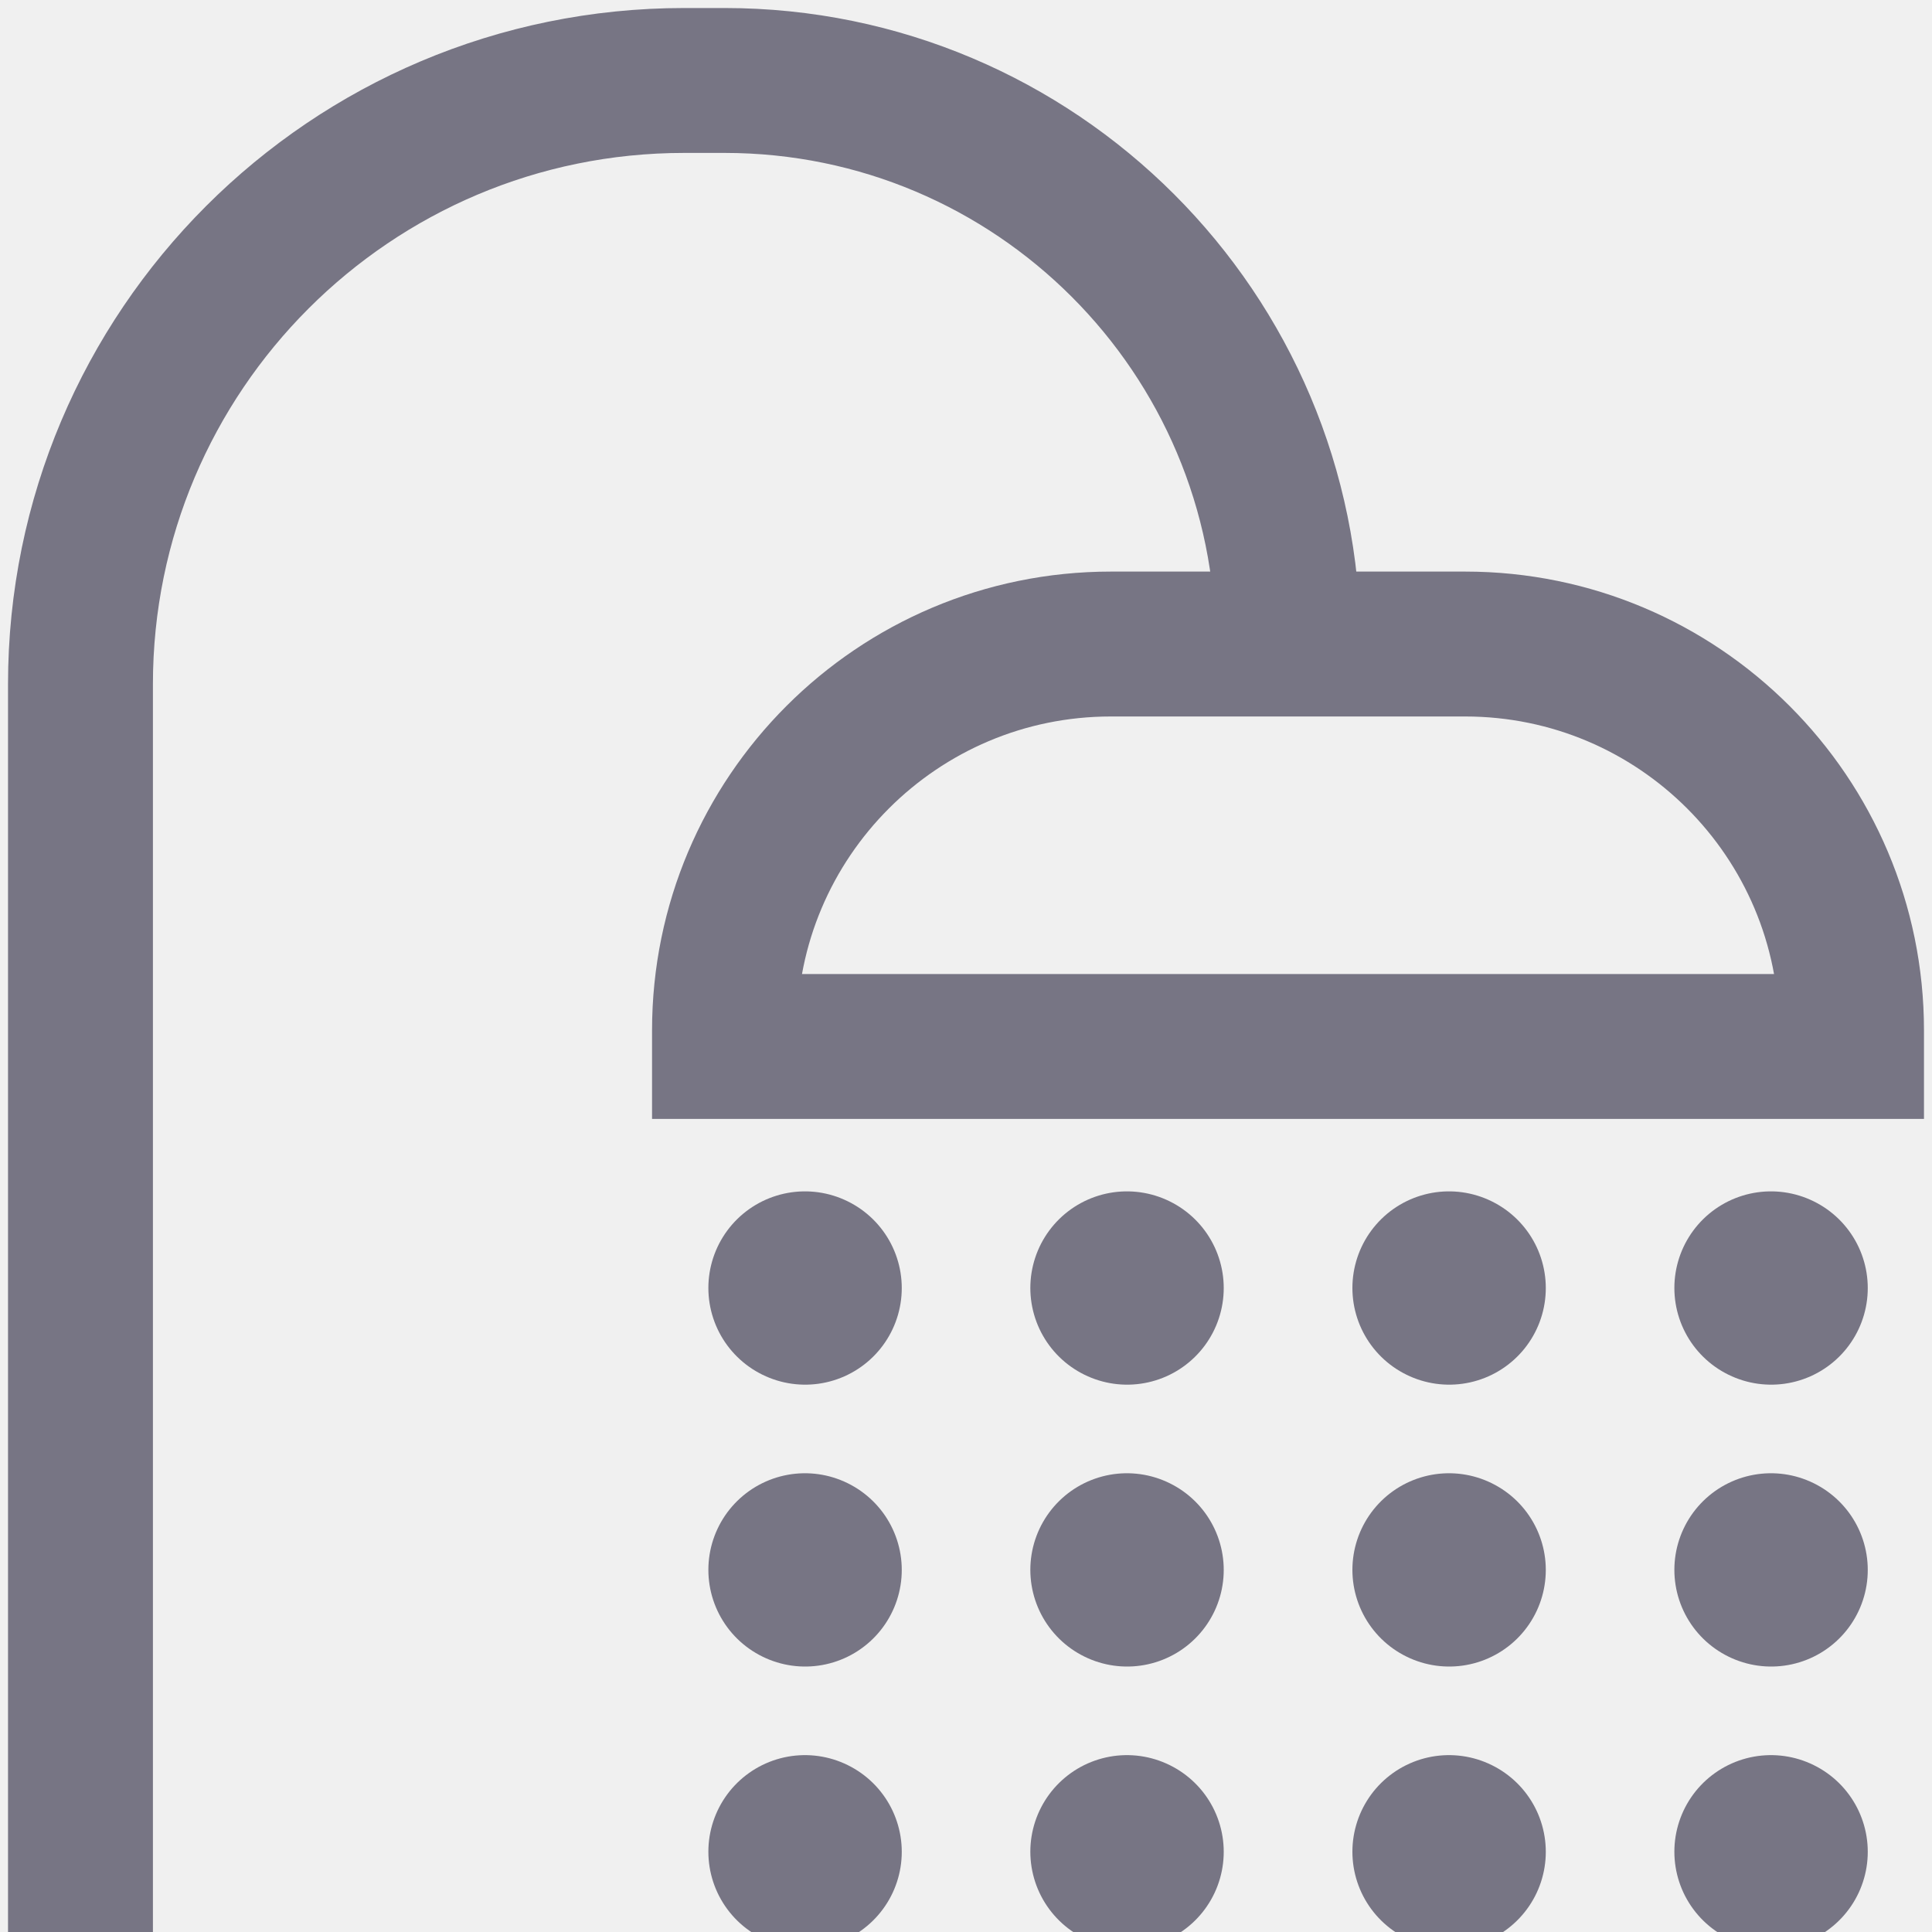
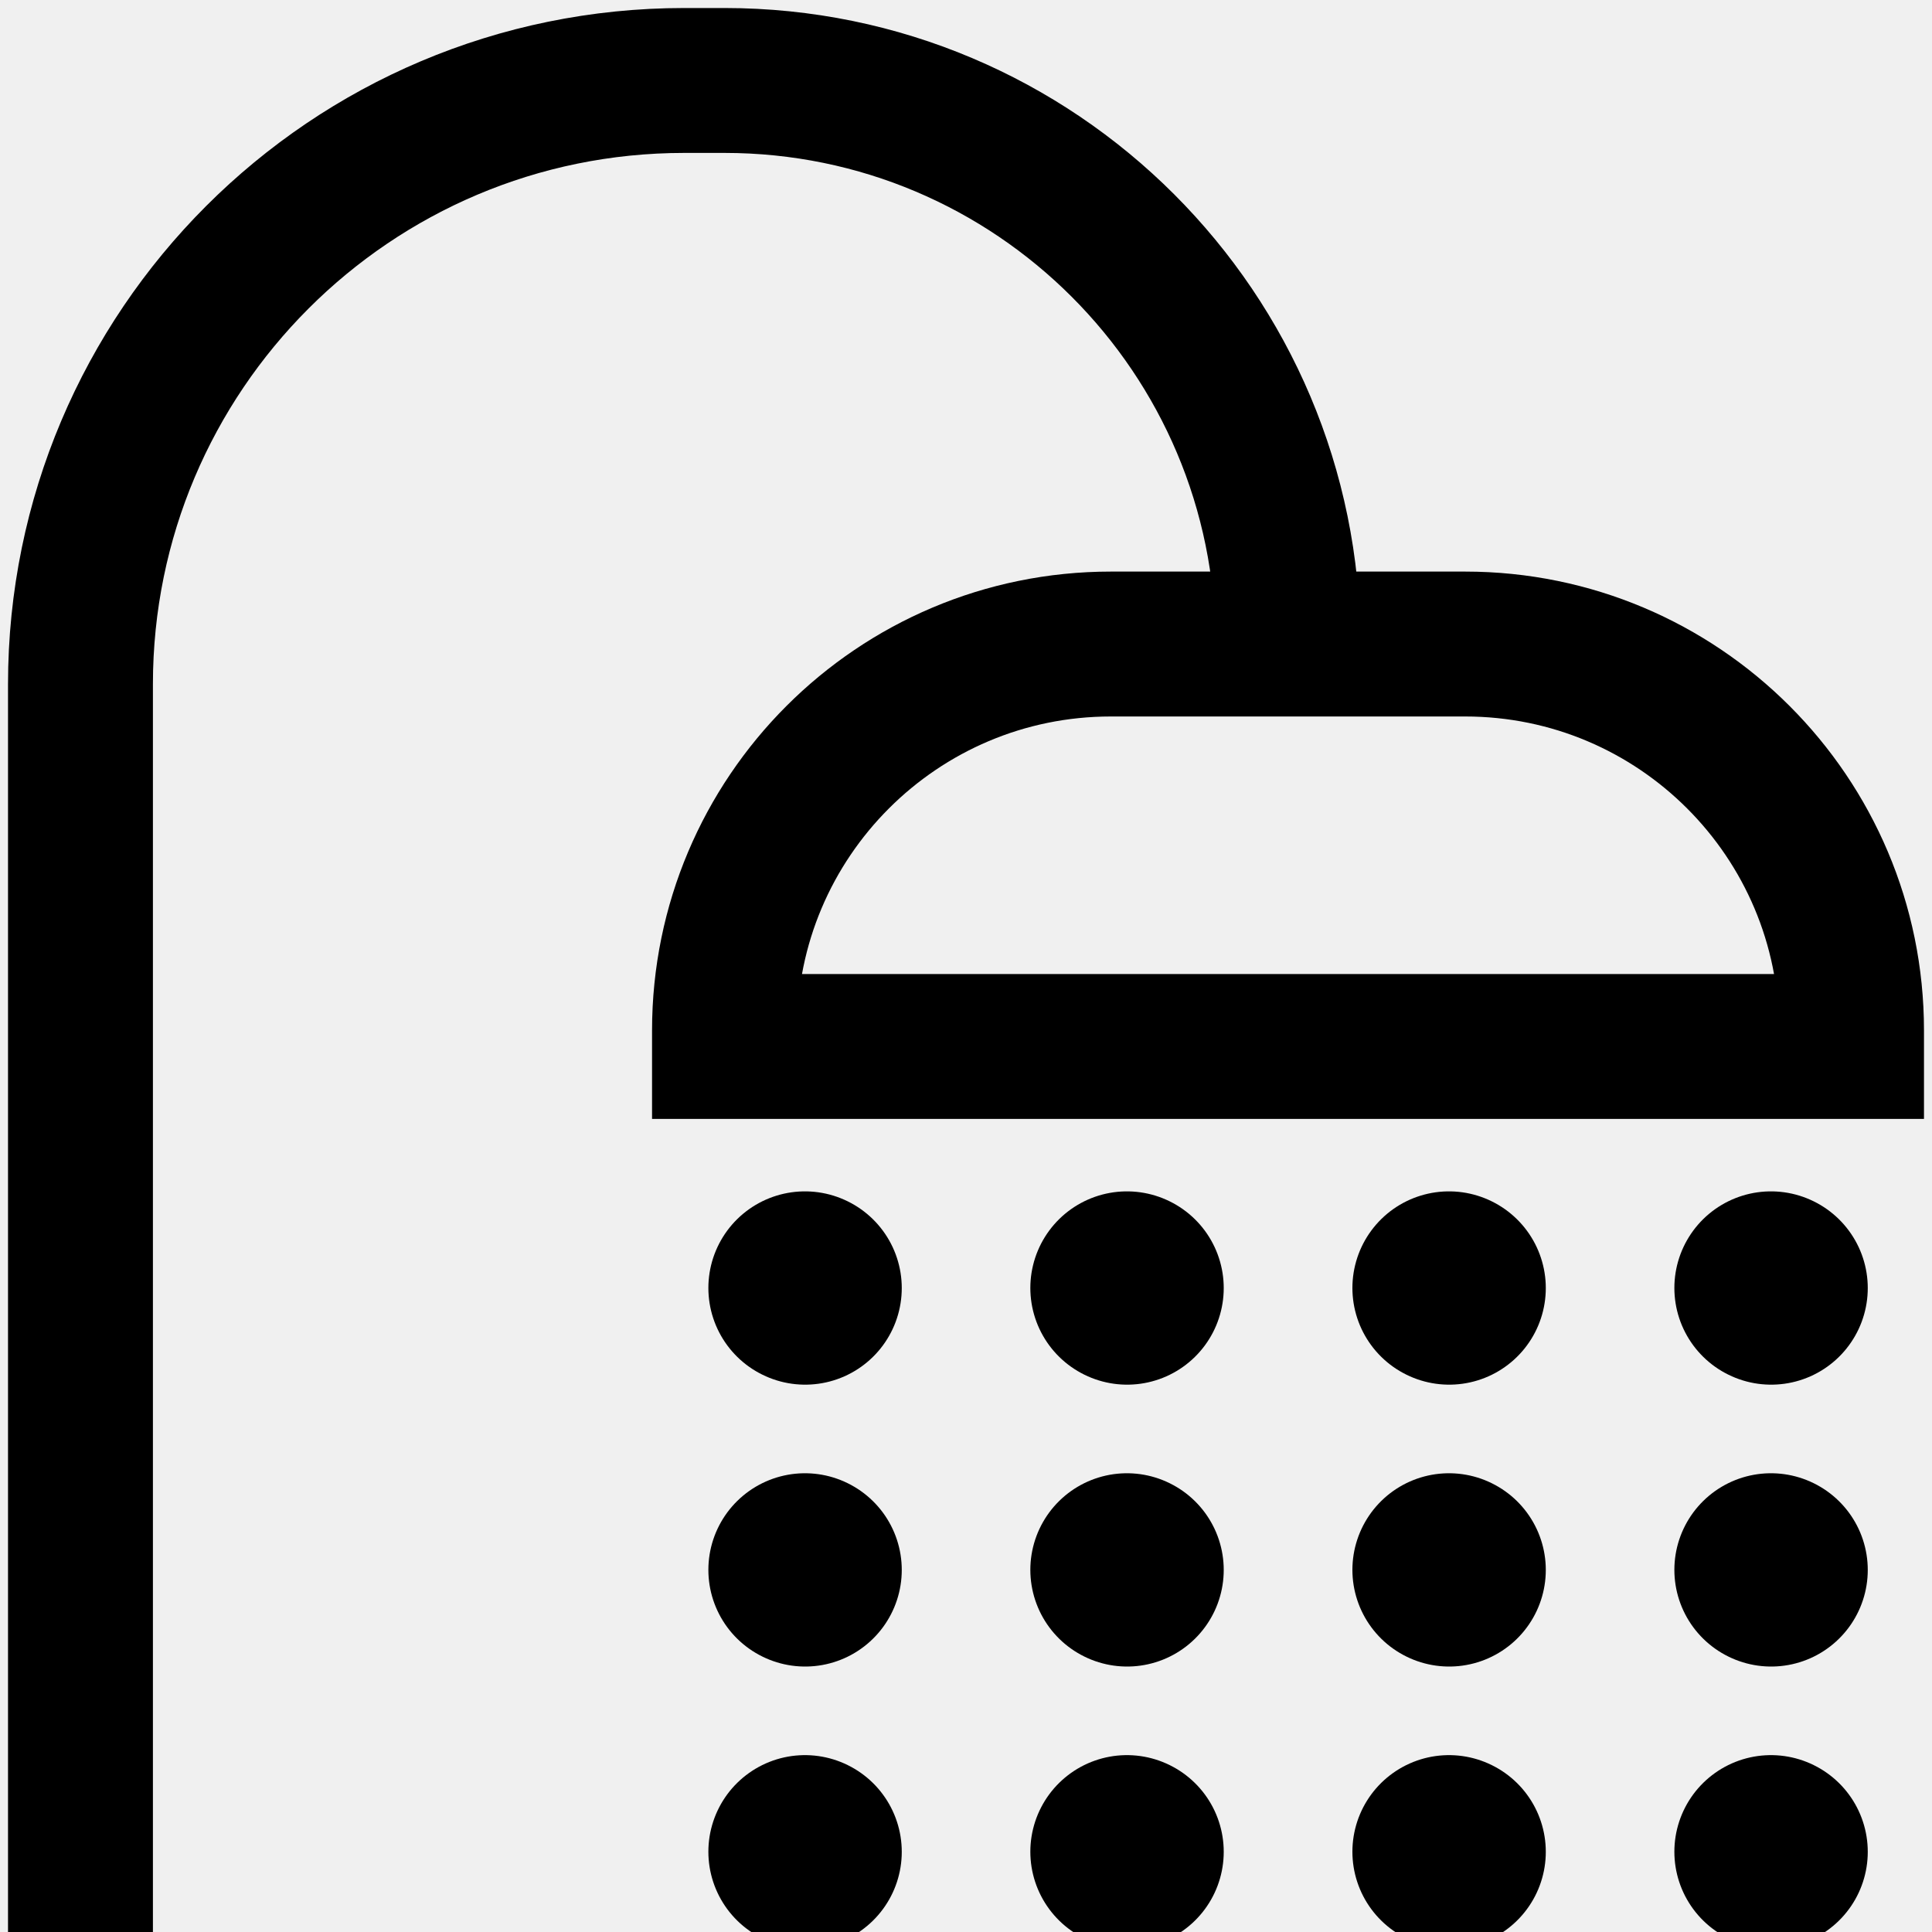
<svg xmlns="http://www.w3.org/2000/svg" width="20" height="20" viewBox="0 0 20 20" fill="none">
  <g clip-path="url(#clip0_16_115)">
-     <path d="M13.333 6.667V6.667C13.333 3.445 10.721 0.833 7.5 0.833H7.083C3.631 0.833 0.833 3.632 0.833 7.083V12.292V20" stroke="#777584" stroke-width="1.5" />
-     <path d="M7.5 10.667C7.5 8.458 9.291 6.667 11.5 6.667H15.167C17.376 6.667 19.167 8.458 19.167 10.667V10.833H7.5V10.667Z" stroke="#777584" stroke-width="1.5" />
-     <path d="M8.335 13.334L8.333 13.333" stroke="#777584" stroke-width="2" stroke-linecap="round" stroke-linejoin="round" />
-     <path d="M11.668 13.334L11.666 13.333" stroke="#777584" stroke-width="2" stroke-linecap="round" stroke-linejoin="round" />
-     <path d="M15.002 13.334L15 13.333" stroke="#777584" stroke-width="2" stroke-linecap="round" stroke-linejoin="round" />
-     <path d="M18.335 13.334L18.333 13.333" stroke="#777584" stroke-width="2" stroke-linecap="round" stroke-linejoin="round" />
-     <path d="M8.335 16.252L8.333 16.251" stroke="#777584" stroke-width="2" stroke-linecap="round" stroke-linejoin="round" />
-     <path d="M11.668 16.252L11.666 16.251" stroke="#777584" stroke-width="2" stroke-linecap="round" stroke-linejoin="round" />
-     <path d="M15.002 16.252L15 16.251" stroke="#777584" stroke-width="2" stroke-linecap="round" stroke-linejoin="round" />
-     <path d="M18.335 16.252L18.333 16.251" stroke="#777584" stroke-width="2" stroke-linecap="round" stroke-linejoin="round" />
-     <path d="M8.335 19.17L8.333 19.169" stroke="#777584" stroke-width="2" stroke-linecap="round" stroke-linejoin="round" />
-     <path d="M11.668 19.17L11.666 19.169" stroke="#777584" stroke-width="2" stroke-linecap="round" stroke-linejoin="round" />
-     <path d="M15.002 19.17L15 19.169" stroke="#777584" stroke-width="2" stroke-linecap="round" stroke-linejoin="round" />
-     <path d="M18.335 19.17L18.333 19.169" stroke="#777584" stroke-width="2" stroke-linecap="round" stroke-linejoin="round" />
+     <path d="M13.333 6.667V6.667C13.333 3.445 10.721 0.833 7.5 0.833H7.083C3.631 0.833 0.833 3.632 0.833 7.083V12.292V20" stroke="currentColor" stroke-width="1.5" />
+     <path d="M7.5 10.667C7.5 8.458 9.291 6.667 11.5 6.667H15.167C17.376 6.667 19.167 8.458 19.167 10.667V10.833H7.5V10.667Z" stroke="currentColor" stroke-width="1.5" />
+     <path d="M8.335 13.334L8.333 13.333" stroke="currentColor" stroke-width="2" stroke-linecap="round" stroke-linejoin="round" />
+     <path d="M11.668 13.334L11.666 13.333" stroke="currentColor" stroke-width="2" stroke-linecap="round" stroke-linejoin="round" />
+     <path d="M15.002 13.334L15 13.333" stroke="currentColor" stroke-width="2" stroke-linecap="round" stroke-linejoin="round" />
+     <path d="M18.335 13.334L18.333 13.333" stroke="currentColor" stroke-width="2" stroke-linecap="round" stroke-linejoin="round" />
+     <path d="M8.335 16.252L8.333 16.251" stroke="currentColor" stroke-width="2" stroke-linecap="round" stroke-linejoin="round" />
+     <path d="M11.668 16.252L11.666 16.251" stroke="currentColor" stroke-width="2" stroke-linecap="round" stroke-linejoin="round" />
+     <path d="M15.002 16.252L15 16.251" stroke="currentColor" stroke-width="2" stroke-linecap="round" stroke-linejoin="round" />
+     <path d="M18.335 16.252L18.333 16.251" stroke="currentColor" stroke-width="2" stroke-linecap="round" stroke-linejoin="round" />
+     <path d="M8.335 19.17L8.333 19.169" stroke="currentColor" stroke-width="2" stroke-linecap="round" stroke-linejoin="round" />
+     <path d="M11.668 19.17L11.666 19.169" stroke="currentColor" stroke-width="2" stroke-linecap="round" stroke-linejoin="round" />
+     <path d="M15.002 19.17L15 19.169" stroke="currentColor" stroke-width="2" stroke-linecap="round" stroke-linejoin="round" />
+     <path d="M18.335 19.17L18.333 19.169" stroke="currentColor" stroke-width="2" stroke-linecap="round" stroke-linejoin="round" />
  </g>
  <defs>
    <clipPath id="clip0_16_115">
      <rect width="20" height="20" fill="white" />
    </clipPath>
  </defs>
</svg>
